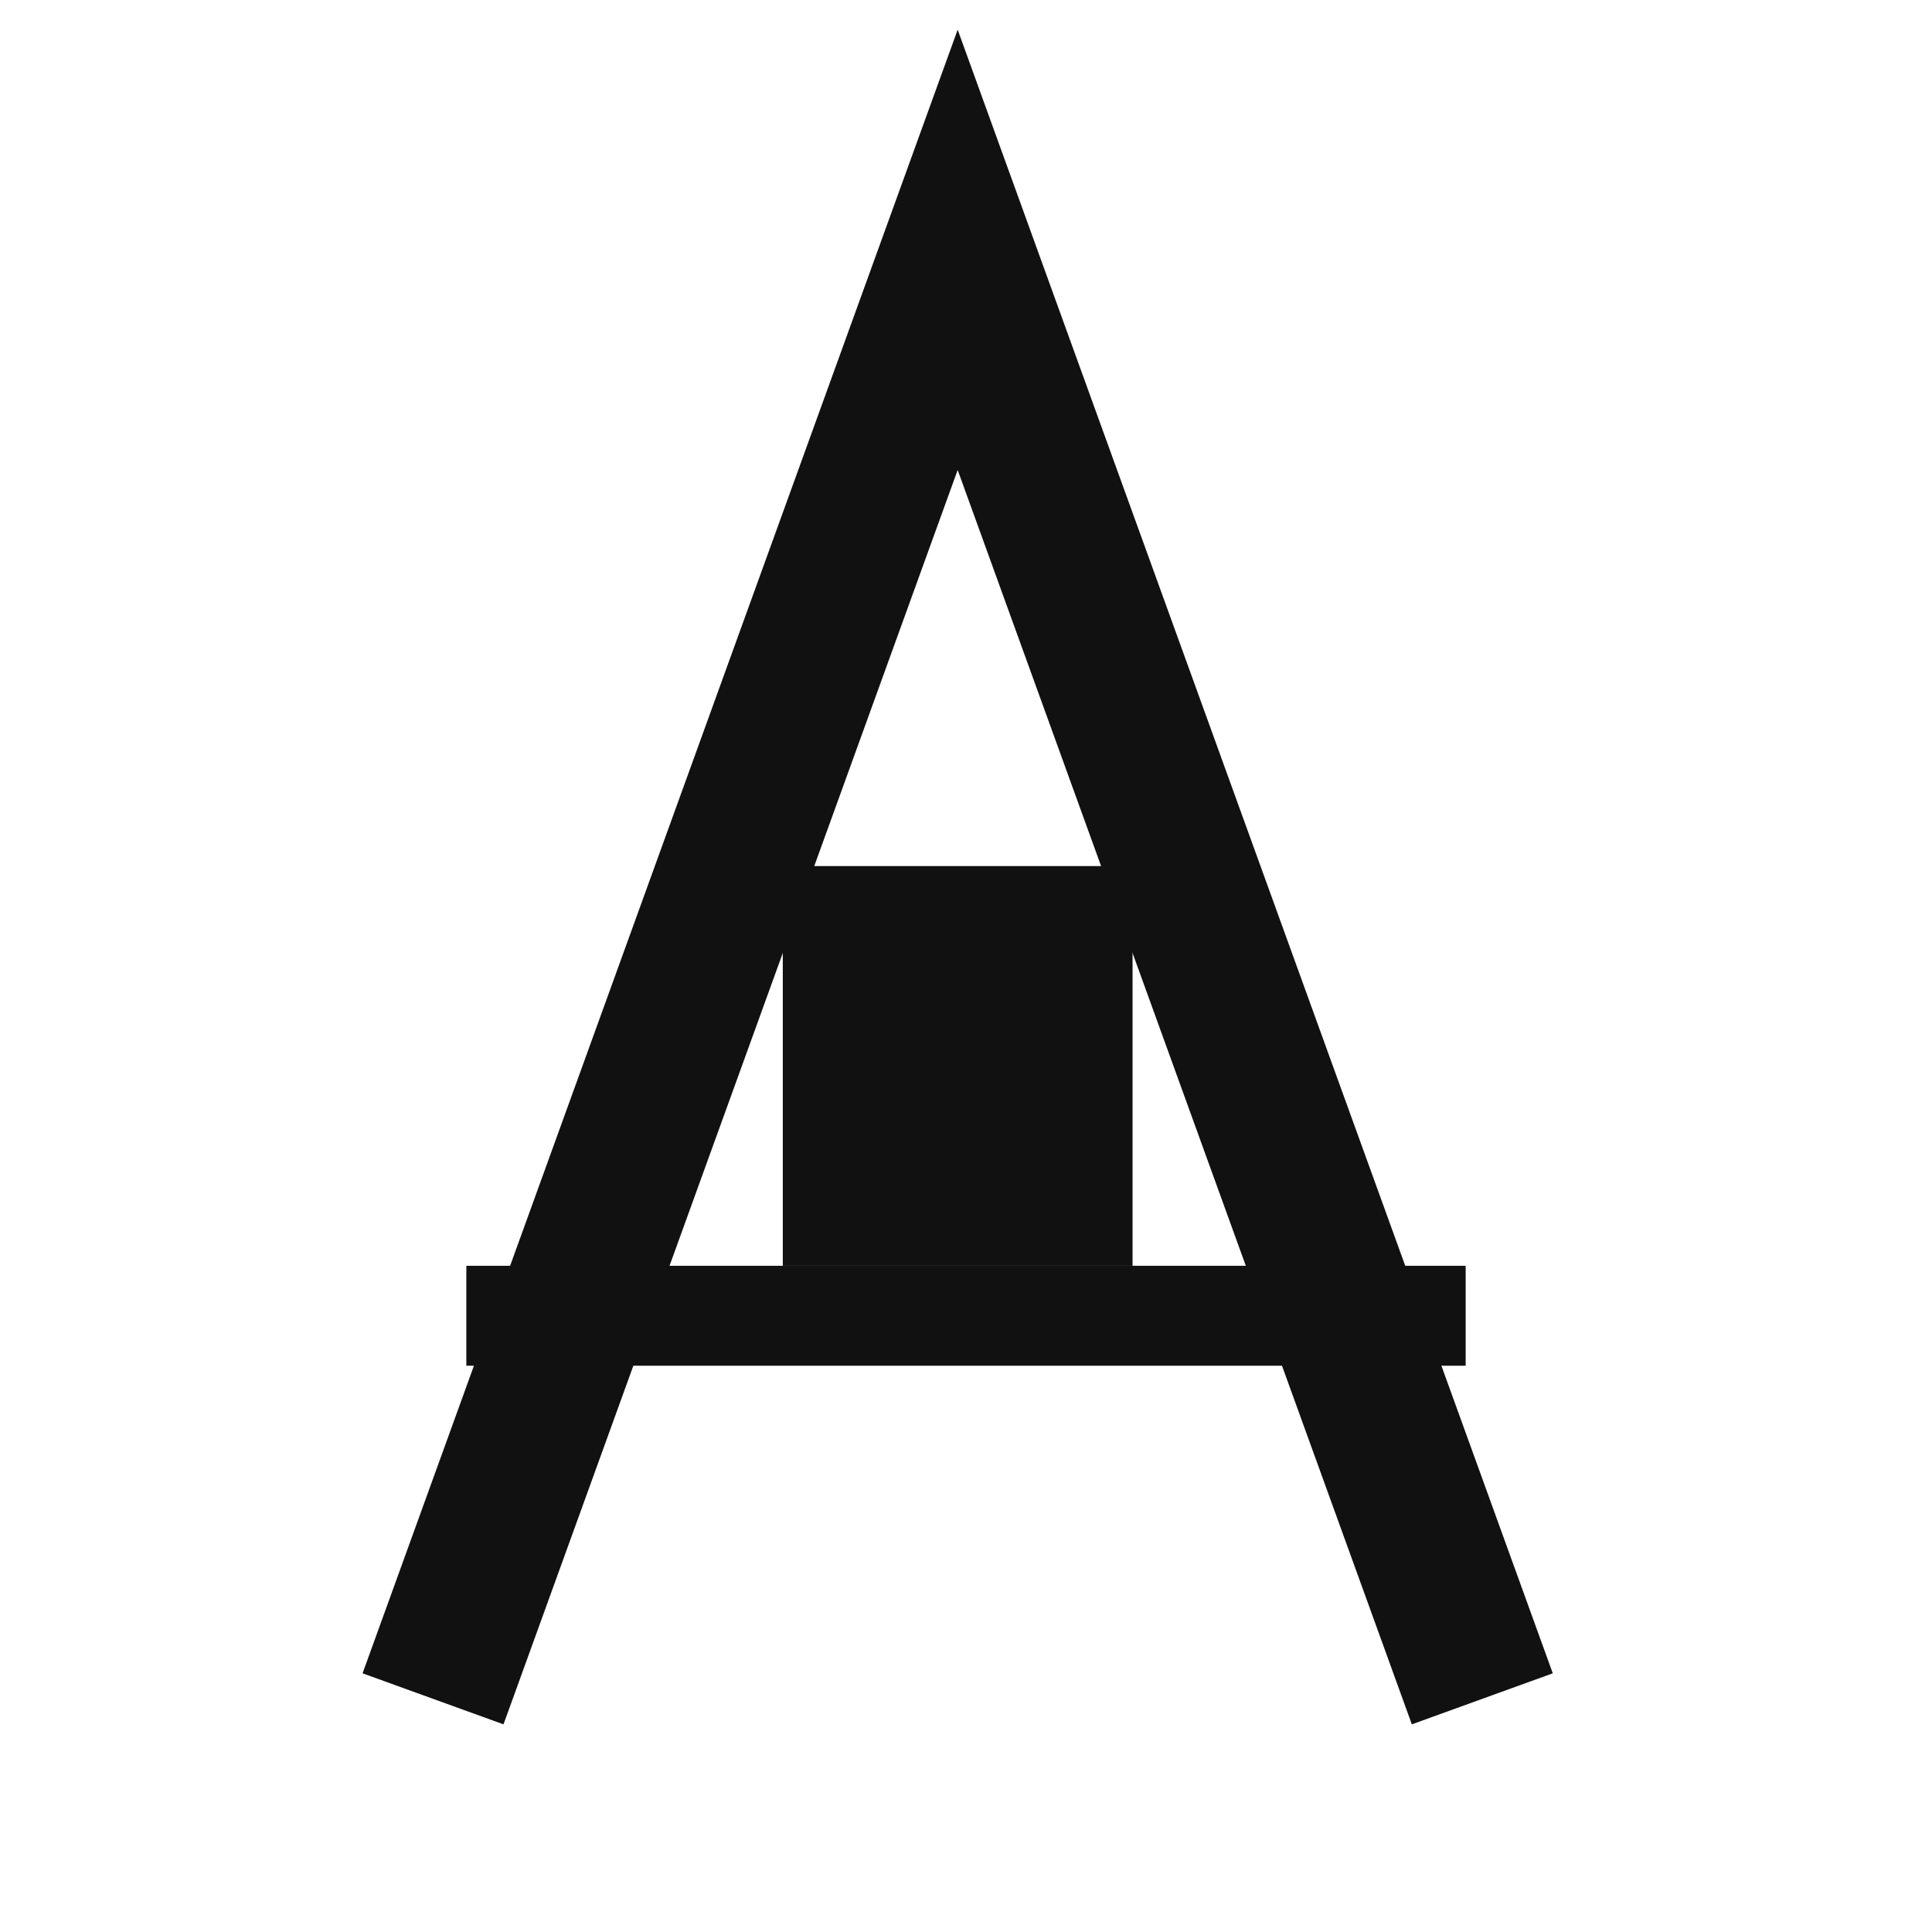
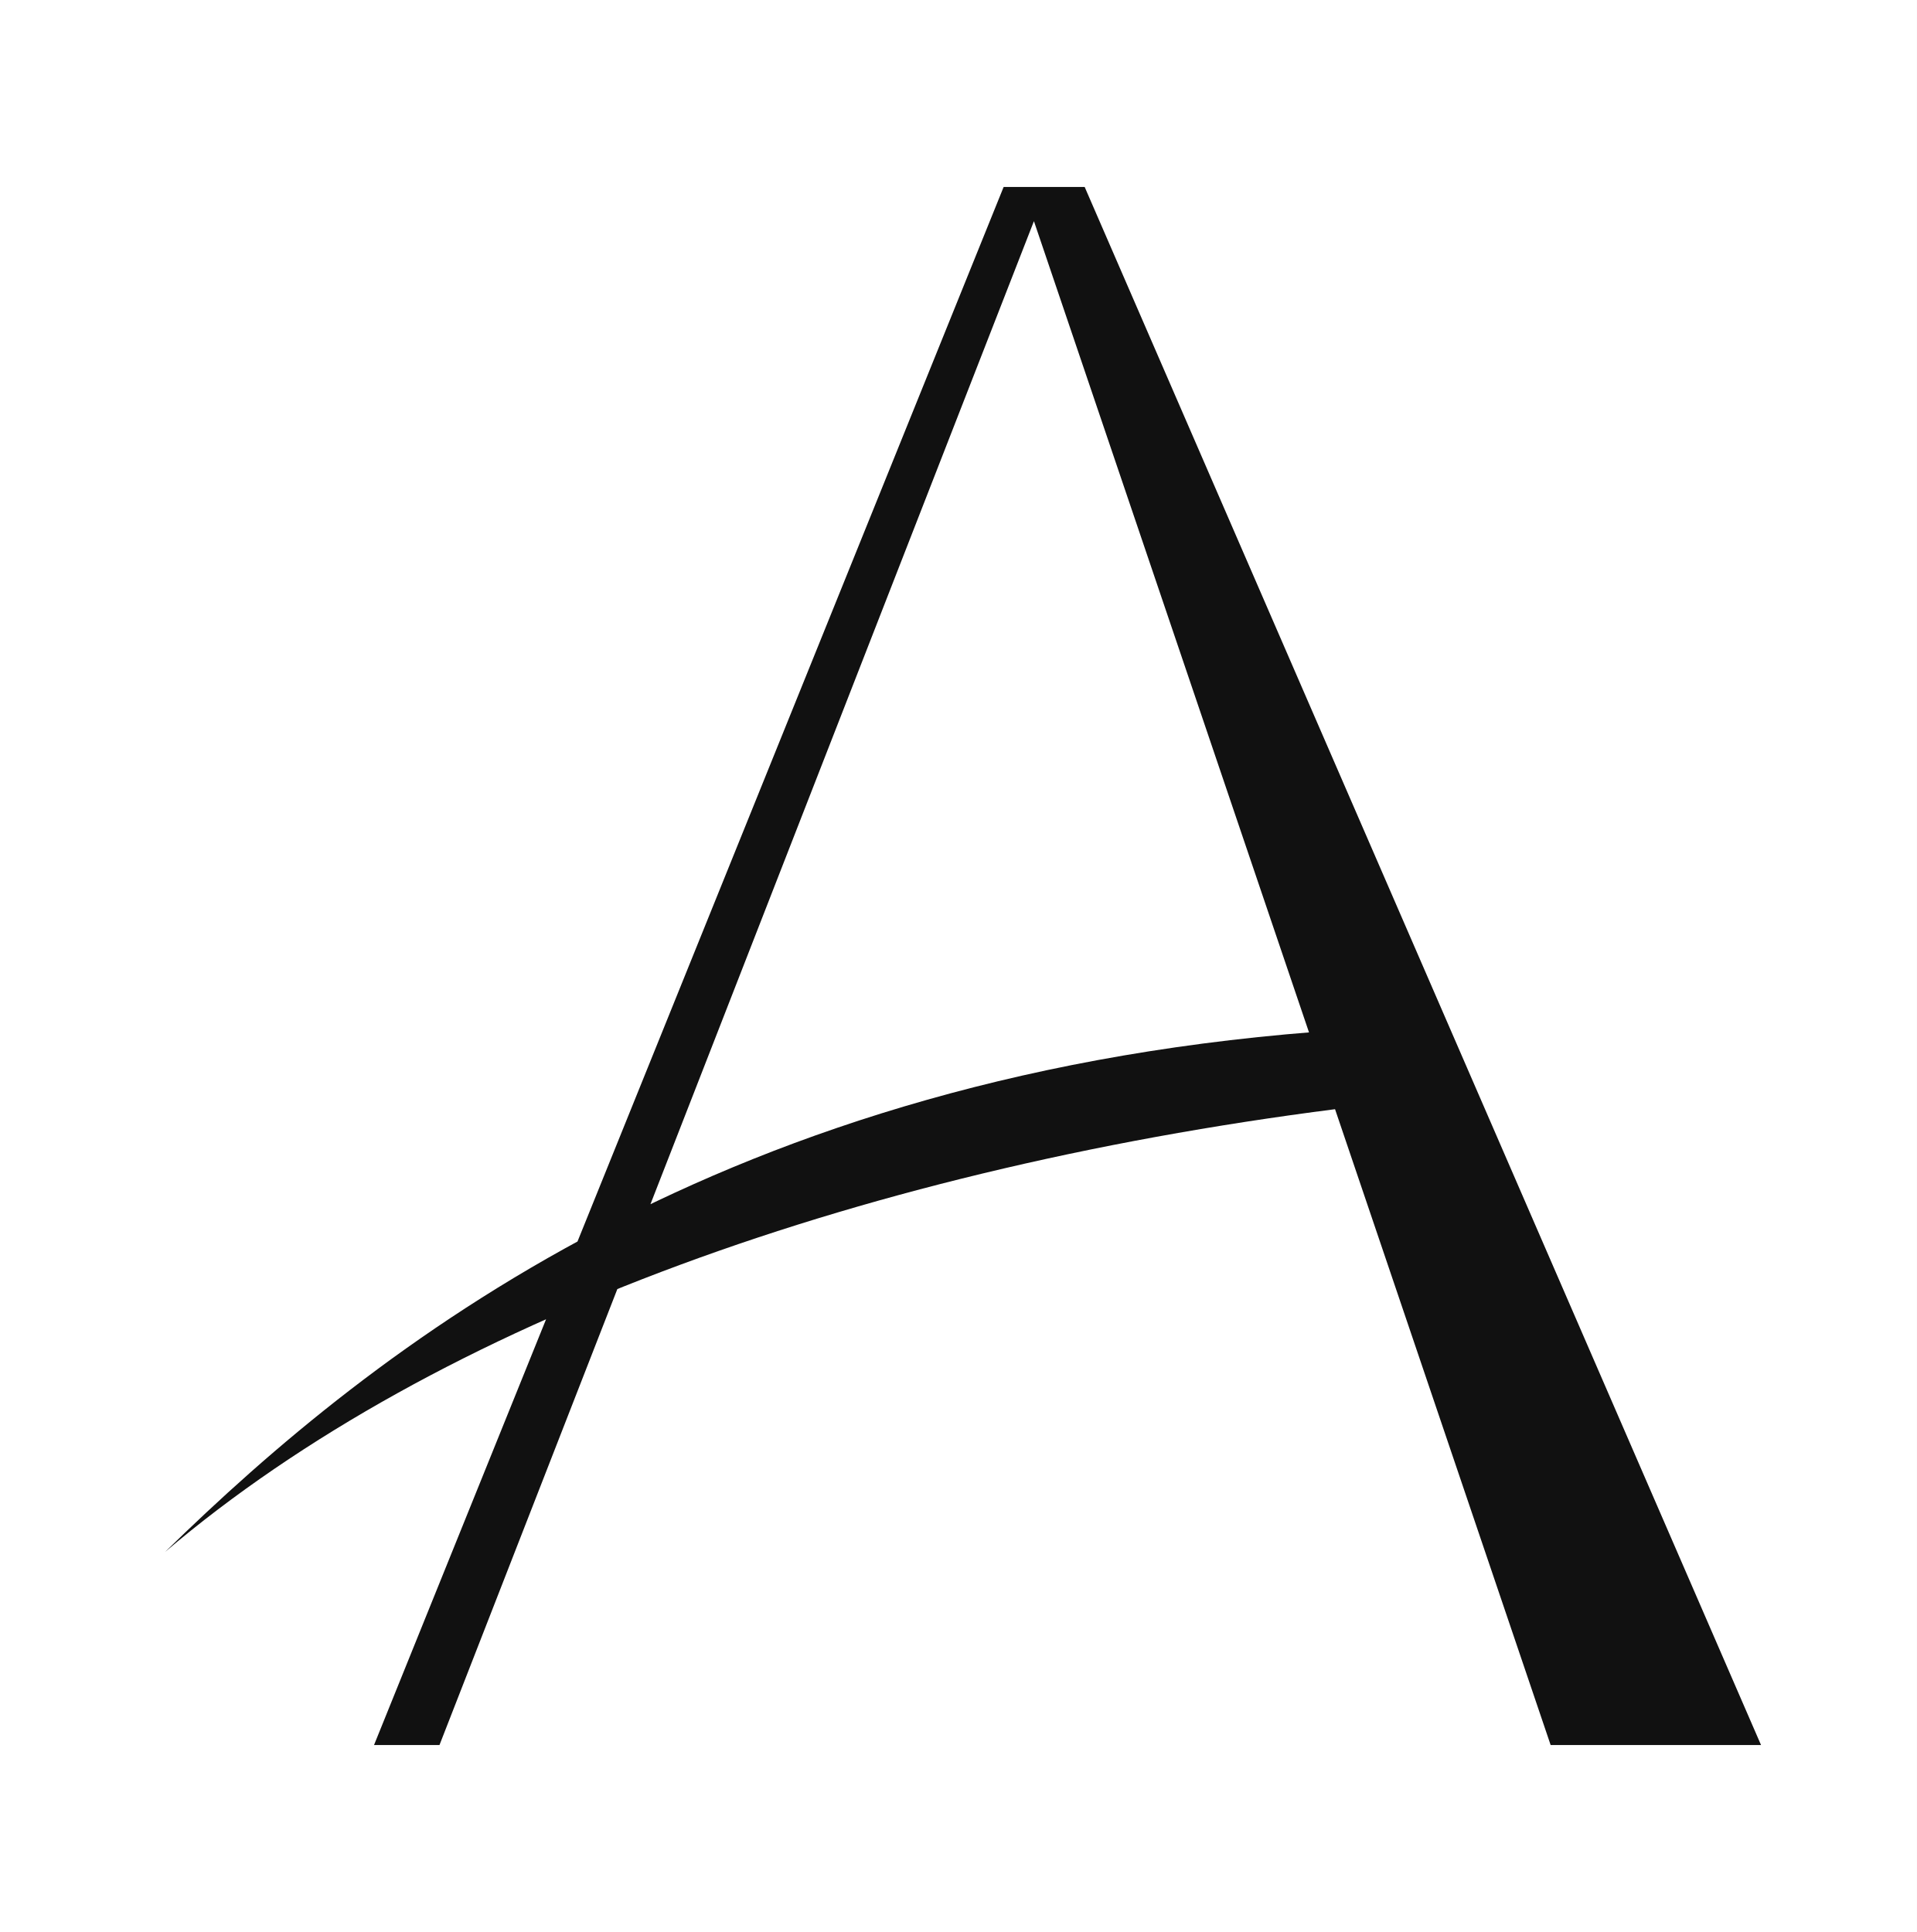
- <svg xmlns="http://www.w3.org/2000/svg" viewBox="-8 -8 116 116">
-   <rect x="-8" y="-8" width="116" height="116" fill="#FFFFFF" />
-   <polyline points="18,94 49.5,7 81,94" fill="none" stroke="#111111" stroke-width="9" stroke-linejoin="miter" stroke-miterlimit="10" />
-   <rect x="20" y="68" width="60" height="6" fill="#111111" />
-   <rect x="39" y="44" width="21" height="24" fill="#111111" />
+ <svg xmlns="http://www.w3.org/2000/svg" viewBox="-10 -12 123 124">
+   <rect x="-10" y="-12" width="123" height="124" fill="#FFFFFF" />
+   <path d="M54.4 0 L57.2 0 L18.2 100 L14 100 Z M55.6 0 L59.6 0 L103 100 L89.5 100 Z M0.6 87.6 C 14 74.5 36.4 56.7 76.2 54.1 L 77.2 59.0 C 45.8 62.8 18 72.8 0.6 87.6 Z" fill="#111111" />
</svg>
